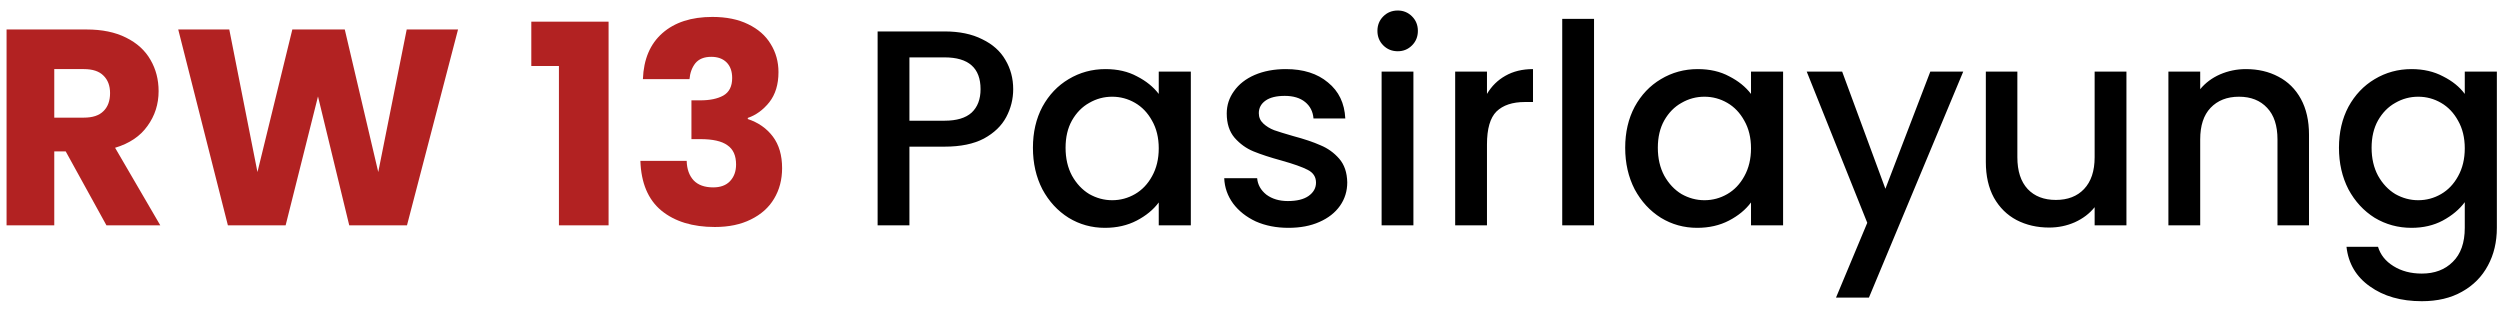
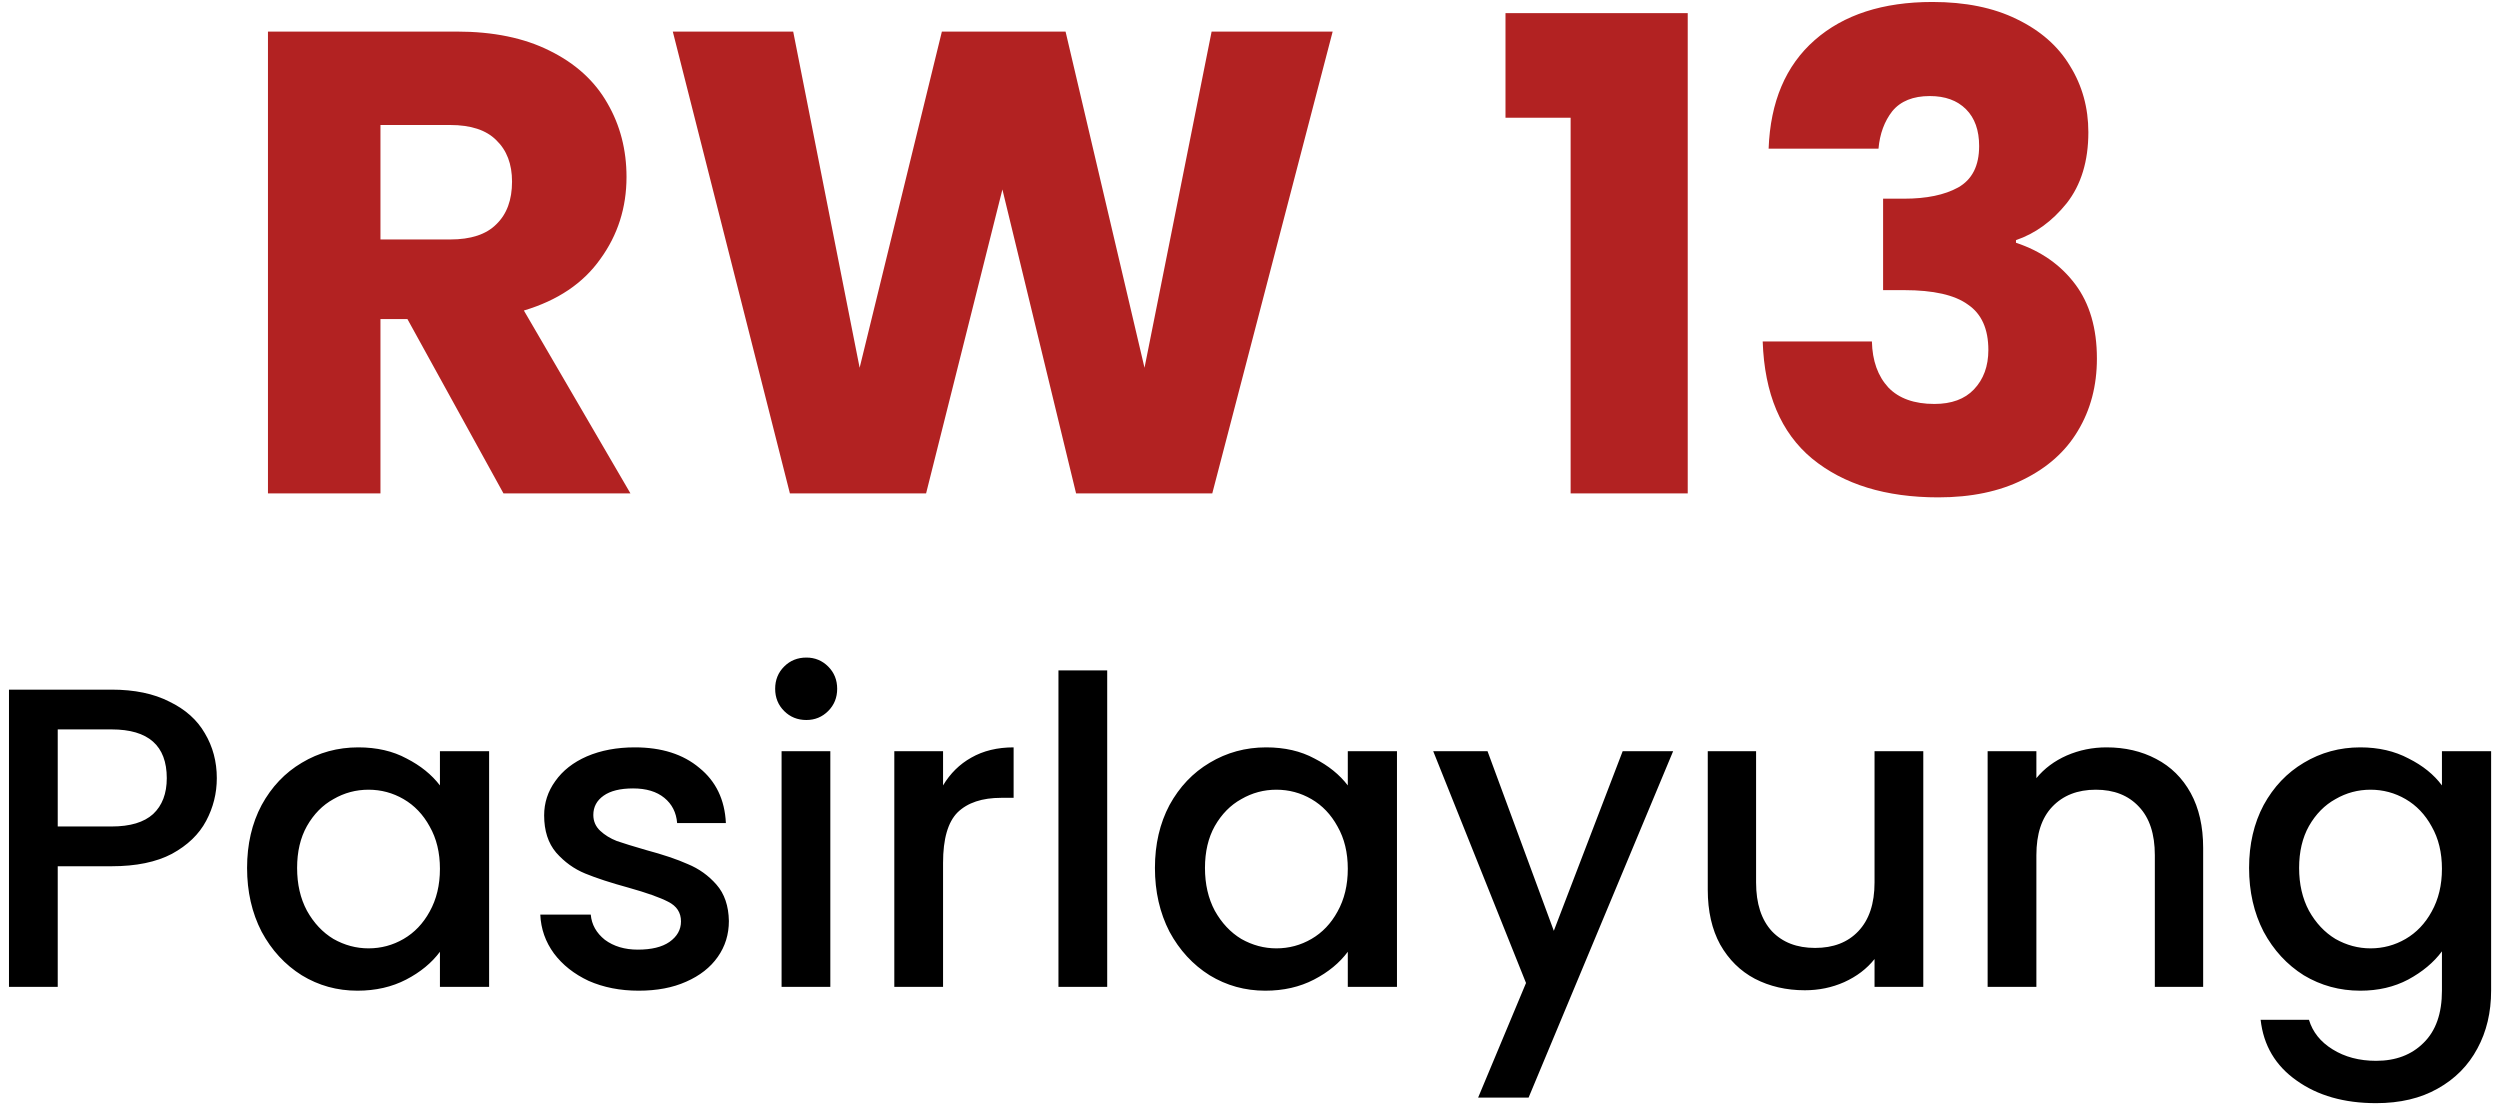
- <svg xmlns="http://www.w3.org/2000/svg" width="233" height="29" viewBox="0 0 233 29" fill="none">
-   <path d="M9.92 21L6.124 14.11H5.058V21H0.612V2.748H8.074C9.513 2.748 10.735 2.999 11.74 3.502C12.763 4.005 13.525 4.698 14.028 5.582C14.531 6.449 14.782 7.419 14.782 8.494C14.782 9.707 14.435 10.791 13.742 11.744C13.066 12.697 12.061 13.373 10.726 13.772L14.938 21H9.92ZM5.058 10.964H7.814C8.629 10.964 9.235 10.765 9.634 10.366C10.05 9.967 10.258 9.404 10.258 8.676C10.258 7.983 10.05 7.437 9.634 7.038C9.235 6.639 8.629 6.44 7.814 6.44H5.058V10.964ZM42.689 2.748L37.931 21H32.549L29.637 8.988L26.621 21H21.239L16.611 2.748H21.369L23.995 16.034L27.245 2.748H32.133L35.253 16.034L37.905 2.748H42.689ZM49.518 6.154V2.02H56.72V21H52.092V6.154H49.518ZM59.918 7.376C59.987 5.521 60.594 4.091 61.738 3.086C62.882 2.081 64.433 1.578 66.392 1.578C67.692 1.578 68.801 1.803 69.72 2.254C70.656 2.705 71.358 3.32 71.826 4.1C72.311 4.88 72.554 5.755 72.554 6.726C72.554 7.87 72.268 8.806 71.696 9.534C71.124 10.245 70.457 10.73 69.694 10.99V11.094C70.682 11.423 71.462 11.969 72.034 12.732C72.606 13.495 72.892 14.474 72.892 15.67C72.892 16.745 72.641 17.698 72.138 18.53C71.653 19.345 70.933 19.986 69.98 20.454C69.044 20.922 67.926 21.156 66.626 21.156C64.546 21.156 62.882 20.645 61.634 19.622C60.403 18.599 59.753 17.057 59.684 14.994H64C64.017 15.757 64.234 16.363 64.65 16.814C65.066 17.247 65.672 17.464 66.47 17.464C67.146 17.464 67.666 17.273 68.03 16.892C68.411 16.493 68.602 15.973 68.602 15.332C68.602 14.5 68.333 13.902 67.796 13.538C67.276 13.157 66.435 12.966 65.274 12.966H64.442V9.352H65.274C66.158 9.352 66.868 9.205 67.406 8.91C67.96 8.598 68.238 8.052 68.238 7.272C68.238 6.648 68.064 6.163 67.718 5.816C67.371 5.469 66.894 5.296 66.288 5.296C65.629 5.296 65.135 5.495 64.806 5.894C64.494 6.293 64.312 6.787 64.26 7.376H59.918Z" fill="#B22222" />
-   <path d="M94.43 8.312C94.43 9.231 94.213 10.097 93.78 10.912C93.346 11.727 92.653 12.394 91.7 12.914C90.746 13.417 89.524 13.668 88.034 13.668H84.758V21H81.794V2.93H88.034C89.42 2.93 90.59 3.173 91.544 3.658C92.514 4.126 93.234 4.767 93.702 5.582C94.187 6.397 94.43 7.307 94.43 8.312ZM88.034 11.25C89.16 11.25 90.001 10.999 90.556 10.496C91.11 9.976 91.388 9.248 91.388 8.312C91.388 6.336 90.27 5.348 88.034 5.348H84.758V11.25H88.034ZM96.269 13.772C96.269 12.333 96.563 11.059 97.153 9.95C97.759 8.841 98.574 7.983 99.597 7.376C100.637 6.752 101.781 6.44 103.029 6.44C104.155 6.44 105.135 6.665 105.967 7.116C106.816 7.549 107.492 8.095 107.995 8.754V6.674H110.985V21H107.995V18.868C107.492 19.544 106.807 20.107 105.941 20.558C105.074 21.009 104.086 21.234 102.977 21.234C101.746 21.234 100.619 20.922 99.597 20.298C98.574 19.657 97.759 18.773 97.153 17.646C96.563 16.502 96.269 15.211 96.269 13.772ZM107.995 13.824C107.995 12.836 107.787 11.978 107.371 11.25C106.972 10.522 106.443 9.967 105.785 9.586C105.126 9.205 104.415 9.014 103.653 9.014C102.89 9.014 102.179 9.205 101.521 9.586C100.862 9.95 100.325 10.496 99.909 11.224C99.51 11.935 99.311 12.784 99.311 13.772C99.311 14.76 99.51 15.627 99.909 16.372C100.325 17.117 100.862 17.689 101.521 18.088C102.197 18.469 102.907 18.66 103.653 18.66C104.415 18.66 105.126 18.469 105.785 18.088C106.443 17.707 106.972 17.152 107.371 16.424C107.787 15.679 107.995 14.812 107.995 13.824ZM120.078 21.234C118.951 21.234 117.937 21.035 117.036 20.636C116.152 20.22 115.45 19.665 114.93 18.972C114.41 18.261 114.132 17.473 114.098 16.606H117.166C117.218 17.213 117.504 17.724 118.024 18.14C118.561 18.539 119.228 18.738 120.026 18.738C120.858 18.738 121.499 18.582 121.95 18.27C122.418 17.941 122.652 17.525 122.652 17.022C122.652 16.485 122.392 16.086 121.872 15.826C121.369 15.566 120.563 15.28 119.454 14.968C118.379 14.673 117.504 14.387 116.828 14.11C116.152 13.833 115.562 13.408 115.06 12.836C114.574 12.264 114.332 11.51 114.332 10.574C114.332 9.811 114.557 9.118 115.008 8.494C115.458 7.853 116.1 7.35 116.932 6.986C117.781 6.622 118.752 6.44 119.844 6.44C121.473 6.44 122.782 6.856 123.77 7.688C124.775 8.503 125.312 9.621 125.382 11.042H122.418C122.366 10.401 122.106 9.889 121.638 9.508C121.17 9.127 120.537 8.936 119.74 8.936C118.96 8.936 118.362 9.083 117.946 9.378C117.53 9.673 117.322 10.063 117.322 10.548C117.322 10.929 117.46 11.25 117.738 11.51C118.015 11.77 118.353 11.978 118.752 12.134C119.15 12.273 119.74 12.455 120.52 12.68C121.56 12.957 122.409 13.243 123.068 13.538C123.744 13.815 124.324 14.231 124.81 14.786C125.295 15.341 125.546 16.077 125.564 16.996C125.564 17.811 125.338 18.539 124.888 19.18C124.437 19.821 123.796 20.324 122.964 20.688C122.149 21.052 121.187 21.234 120.078 21.234ZM130.274 4.776C129.737 4.776 129.286 4.594 128.922 4.23C128.558 3.866 128.376 3.415 128.376 2.878C128.376 2.341 128.558 1.89 128.922 1.526C129.286 1.162 129.737 0.98 130.274 0.98C130.794 0.98 131.236 1.162 131.6 1.526C131.964 1.89 132.146 2.341 132.146 2.878C132.146 3.415 131.964 3.866 131.6 4.23C131.236 4.594 130.794 4.776 130.274 4.776ZM131.73 6.674V21H128.766V6.674H131.73ZM138.586 8.754C139.019 8.026 139.591 7.463 140.302 7.064C141.03 6.648 141.888 6.44 142.876 6.44V9.508H142.122C140.961 9.508 140.077 9.803 139.47 10.392C138.881 10.981 138.586 12.004 138.586 13.46V21H135.622V6.674H138.586V8.754ZM148.564 1.76V21H145.6V1.76H148.564ZM151.468 13.772C151.468 12.333 151.763 11.059 152.352 9.95C152.959 8.841 153.773 7.983 154.796 7.376C155.836 6.752 156.98 6.44 158.228 6.44C159.355 6.44 160.334 6.665 161.166 7.116C162.015 7.549 162.691 8.095 163.194 8.754V6.674H166.184V21H163.194V18.868C162.691 19.544 162.007 20.107 161.14 20.558C160.273 21.009 159.285 21.234 158.176 21.234C156.945 21.234 155.819 20.922 154.796 20.298C153.773 19.657 152.959 18.773 152.352 17.646C151.763 16.502 151.468 15.211 151.468 13.772ZM163.194 13.824C163.194 12.836 162.986 11.978 162.57 11.25C162.171 10.522 161.643 9.967 160.984 9.586C160.325 9.205 159.615 9.014 158.852 9.014C158.089 9.014 157.379 9.205 156.72 9.586C156.061 9.95 155.524 10.496 155.108 11.224C154.709 11.935 154.51 12.784 154.51 13.772C154.51 14.76 154.709 15.627 155.108 16.372C155.524 17.117 156.061 17.689 156.72 18.088C157.396 18.469 158.107 18.66 158.852 18.66C159.615 18.66 160.325 18.469 160.984 18.088C161.643 17.707 162.171 17.152 162.57 16.424C162.986 15.679 163.194 14.812 163.194 13.824ZM182.973 6.674L174.185 27.734H171.117L174.029 20.766L168.387 6.674H171.689L175.719 17.594L179.905 6.674H182.973ZM198.184 6.674V21H195.22V19.31C194.752 19.899 194.136 20.367 193.374 20.714C192.628 21.043 191.831 21.208 190.982 21.208C189.855 21.208 188.841 20.974 187.94 20.506C187.056 20.038 186.354 19.345 185.834 18.426C185.331 17.507 185.08 16.398 185.08 15.098V6.674H188.018V14.656C188.018 15.939 188.338 16.927 188.98 17.62C189.621 18.296 190.496 18.634 191.606 18.634C192.715 18.634 193.59 18.296 194.232 17.62C194.89 16.927 195.22 15.939 195.22 14.656V6.674H198.184ZM209.323 6.44C210.449 6.44 211.455 6.674 212.339 7.142C213.24 7.61 213.942 8.303 214.445 9.222C214.947 10.141 215.199 11.25 215.199 12.55V21H212.261V12.992C212.261 11.709 211.94 10.73 211.299 10.054C210.657 9.361 209.782 9.014 208.673 9.014C207.563 9.014 206.679 9.361 206.021 10.054C205.379 10.73 205.059 11.709 205.059 12.992V21H202.095V6.674H205.059V8.312C205.544 7.723 206.159 7.263 206.905 6.934C207.667 6.605 208.473 6.44 209.323 6.44ZM224.751 6.44C225.861 6.44 226.84 6.665 227.689 7.116C228.556 7.549 229.232 8.095 229.717 8.754V6.674H232.707V21.234C232.707 22.551 232.43 23.721 231.875 24.744C231.321 25.784 230.515 26.599 229.457 27.188C228.417 27.777 227.169 28.072 225.713 28.072C223.772 28.072 222.16 27.613 220.877 26.694C219.595 25.793 218.867 24.562 218.693 23.002H221.631C221.857 23.747 222.333 24.345 223.061 24.796C223.807 25.264 224.691 25.498 225.713 25.498C226.909 25.498 227.871 25.134 228.599 24.406C229.345 23.678 229.717 22.621 229.717 21.234V18.842C229.215 19.518 228.53 20.09 227.663 20.558C226.814 21.009 225.843 21.234 224.751 21.234C223.503 21.234 222.359 20.922 221.319 20.298C220.297 19.657 219.482 18.773 218.875 17.646C218.286 16.502 217.991 15.211 217.991 13.772C217.991 12.333 218.286 11.059 218.875 9.95C219.482 8.841 220.297 7.983 221.319 7.376C222.359 6.752 223.503 6.44 224.751 6.44ZM229.717 13.824C229.717 12.836 229.509 11.978 229.093 11.25C228.695 10.522 228.166 9.967 227.507 9.586C226.849 9.205 226.138 9.014 225.375 9.014C224.613 9.014 223.902 9.205 223.243 9.586C222.585 9.95 222.047 10.496 221.631 11.224C221.233 11.935 221.033 12.784 221.033 13.772C221.033 14.76 221.233 15.627 221.631 16.372C222.047 17.117 222.585 17.689 223.243 18.088C223.919 18.469 224.63 18.66 225.375 18.66C226.138 18.66 226.849 18.469 227.507 18.088C228.166 17.707 228.695 17.152 229.093 16.424C229.509 15.679 229.717 14.812 229.717 13.824Z" fill="black" />
+ <svg xmlns="http://www.w3.org/2000/svg" width="76" height="34" viewBox="0 0 76 34" fill="none">
+   <path d="M15.306 15L12.386 9.7H11.566V15H8.146V0.96H13.886C14.993 0.96 15.933 1.153 16.706 1.54C17.493 1.927 18.08 2.46 18.466 3.14C18.853 3.807 19.046 4.553 19.046 5.38C19.046 6.313 18.78 7.147 18.246 7.88C17.726 8.613 16.953 9.133 15.926 9.44L19.166 15H15.306ZM11.566 7.28H13.686C14.313 7.28 14.78 7.127 15.086 6.82C15.406 6.513 15.566 6.08 15.566 5.52C15.566 4.987 15.406 4.567 15.086 4.26C14.78 3.953 14.313 3.8 13.686 3.8H11.566V7.28ZM40.513 0.96L36.853 15H32.713L30.473 5.76L28.153 15H24.013L20.453 0.96H24.113L26.133 11.18L28.633 0.96H32.393L34.793 11.18L36.833 0.96H40.513ZM45.767 3.58V0.4H51.307V15H47.747V3.58H45.767ZM53.766 4.52C53.819 3.093 54.286 1.993 55.166 1.22C56.046 0.447 57.239 0.06 58.746 0.06C59.746 0.06 60.599 0.233 61.306 0.58C62.026 0.927 62.566 1.4 62.926 2C63.299 2.6 63.486 3.273 63.486 4.02C63.486 4.9 63.266 5.62 62.826 6.18C62.386 6.727 61.873 7.1 61.286 7.3V7.38C62.046 7.633 62.646 8.053 63.086 8.64C63.526 9.227 63.746 9.98 63.746 10.9C63.746 11.727 63.553 12.46 63.166 13.1C62.793 13.727 62.239 14.22 61.506 14.58C60.786 14.94 59.926 15.12 58.926 15.12C57.326 15.12 56.046 14.727 55.086 13.94C54.139 13.153 53.639 11.967 53.586 10.38H56.906C56.919 10.967 57.086 11.433 57.406 11.78C57.726 12.113 58.193 12.28 58.806 12.28C59.326 12.28 59.726 12.133 60.006 11.84C60.299 11.533 60.446 11.133 60.446 10.64C60.446 10 60.239 9.54 59.826 9.26C59.426 8.967 58.779 8.82 57.886 8.82H57.246V6.04H57.886C58.566 6.04 59.113 5.927 59.526 5.7C59.953 5.46 60.166 5.04 60.166 4.44C60.166 3.96 60.033 3.587 59.766 3.32C59.499 3.053 59.133 2.92 58.666 2.92C58.159 2.92 57.779 3.073 57.526 3.38C57.286 3.687 57.146 4.067 57.106 4.52H53.766Z" fill="#B22222" />
+   <path d="M6.591 23.656C6.591 24.115 6.483 24.549 6.266 24.956C6.05 25.363 5.703 25.697 5.226 25.957C4.75 26.208 4.139 26.334 3.393 26.334H1.755V30H0.273V20.965H3.393C4.087 20.965 4.672 21.086 5.148 21.329C5.634 21.563 5.993 21.884 6.227 22.291C6.47 22.698 6.591 23.153 6.591 23.656ZM3.393 25.125C3.957 25.125 4.377 24.999 4.654 24.748C4.932 24.488 5.07 24.124 5.07 23.656C5.07 22.668 4.511 22.174 3.393 22.174H1.755V25.125H3.393ZM7.511 26.386C7.511 25.667 7.658 25.03 7.953 24.475C8.256 23.92 8.663 23.491 9.175 23.188C9.695 22.876 10.267 22.72 10.891 22.72C11.454 22.72 11.944 22.833 12.36 23.058C12.784 23.275 13.123 23.548 13.374 23.877V22.837H14.869V30H13.374V28.934C13.123 29.272 12.78 29.554 12.347 29.779C11.914 30.004 11.419 30.117 10.865 30.117C10.249 30.117 9.686 29.961 9.175 29.649C8.663 29.328 8.256 28.886 7.953 28.323C7.658 27.751 7.511 27.105 7.511 26.386ZM13.374 26.412C13.374 25.918 13.27 25.489 13.062 25.125C12.863 24.761 12.598 24.484 12.269 24.293C11.94 24.102 11.584 24.007 11.203 24.007C10.822 24.007 10.466 24.102 10.137 24.293C9.807 24.475 9.539 24.748 9.331 25.112C9.131 25.467 9.032 25.892 9.032 26.386C9.032 26.88 9.131 27.313 9.331 27.686C9.539 28.059 9.807 28.345 10.137 28.544C10.475 28.735 10.83 28.83 11.203 28.83C11.584 28.83 11.94 28.735 12.269 28.544C12.598 28.353 12.863 28.076 13.062 27.712C13.27 27.339 13.374 26.906 13.374 26.412ZM19.415 30.117C18.852 30.117 18.345 30.017 17.894 29.818C17.452 29.61 17.101 29.333 16.841 28.986C16.581 28.631 16.443 28.236 16.425 27.803H17.959C17.985 28.106 18.128 28.362 18.388 28.57C18.657 28.769 18.991 28.869 19.389 28.869C19.805 28.869 20.126 28.791 20.351 28.635C20.585 28.47 20.702 28.262 20.702 28.011C20.702 27.742 20.572 27.543 20.312 27.413C20.061 27.283 19.658 27.14 19.103 26.984C18.566 26.837 18.128 26.694 17.79 26.555C17.452 26.416 17.158 26.204 16.906 25.918C16.664 25.632 16.542 25.255 16.542 24.787C16.542 24.406 16.655 24.059 16.88 23.747C17.106 23.426 17.426 23.175 17.842 22.993C18.267 22.811 18.752 22.72 19.298 22.72C20.113 22.72 20.767 22.928 21.261 23.344C21.764 23.751 22.033 24.31 22.067 25.021H20.585C20.559 24.7 20.429 24.445 20.195 24.254C19.961 24.063 19.645 23.968 19.246 23.968C18.856 23.968 18.557 24.042 18.349 24.189C18.141 24.336 18.037 24.531 18.037 24.774C18.037 24.965 18.107 25.125 18.245 25.255C18.384 25.385 18.553 25.489 18.752 25.567C18.952 25.636 19.246 25.727 19.636 25.84C20.156 25.979 20.581 26.122 20.91 26.269C21.248 26.408 21.539 26.616 21.781 26.893C22.024 27.17 22.15 27.539 22.158 27.998C22.158 28.405 22.046 28.769 21.82 29.09C21.595 29.411 21.274 29.662 20.858 29.844C20.451 30.026 19.97 30.117 19.415 30.117ZM24.514 21.888C24.245 21.888 24.02 21.797 23.838 21.615C23.656 21.433 23.565 21.208 23.565 20.939C23.565 20.67 23.656 20.445 23.838 20.263C24.02 20.081 24.245 19.99 24.514 19.99C24.774 19.99 24.995 20.081 25.177 20.263C25.359 20.445 25.45 20.67 25.45 20.939C25.45 21.208 25.359 21.433 25.177 21.615C24.995 21.797 24.774 21.888 24.514 21.888ZM25.242 22.837V30H23.76V22.837H25.242ZM28.669 23.877C28.886 23.513 29.172 23.231 29.527 23.032C29.891 22.824 30.32 22.72 30.814 22.72V24.254H30.437C29.857 24.254 29.415 24.401 29.111 24.696C28.817 24.991 28.669 25.502 28.669 26.23V30H27.187V22.837H28.669V23.877ZM33.659 20.38V30H32.177V20.38H33.659ZM35.11 26.386C35.11 25.667 35.258 25.03 35.552 24.475C35.856 23.92 36.263 23.491 36.774 23.188C37.294 22.876 37.866 22.72 38.49 22.72C39.054 22.72 39.543 22.833 39.959 23.058C40.384 23.275 40.722 23.548 40.973 23.877V22.837H42.468V30H40.973V28.934C40.722 29.272 40.38 29.554 39.946 29.779C39.513 30.004 39.019 30.117 38.464 30.117C37.849 30.117 37.286 29.961 36.774 29.649C36.263 29.328 35.856 28.886 35.552 28.323C35.258 27.751 35.11 27.105 35.11 26.386ZM40.973 26.412C40.973 25.918 40.869 25.489 40.661 25.125C40.462 24.761 40.198 24.484 39.868 24.293C39.539 24.102 39.184 24.007 38.802 24.007C38.421 24.007 38.066 24.102 37.736 24.293C37.407 24.475 37.138 24.748 36.93 25.112C36.731 25.467 36.631 25.892 36.631 26.386C36.631 26.88 36.731 27.313 36.93 27.686C37.138 28.059 37.407 28.345 37.736 28.544C38.074 28.735 38.43 28.83 38.802 28.83C39.184 28.83 39.539 28.735 39.868 28.544C40.198 28.353 40.462 28.076 40.661 27.712C40.869 27.339 40.973 26.906 40.973 26.412ZM50.863 22.837L46.469 33.367H44.935L46.391 29.883L43.57 22.837H45.221L47.236 28.297L49.329 22.837H50.863ZM58.468 22.837V30H56.986V29.155C56.752 29.45 56.445 29.684 56.063 29.857C55.691 30.022 55.292 30.104 54.867 30.104C54.304 30.104 53.797 29.987 53.346 29.753C52.904 29.519 52.553 29.172 52.293 28.713C52.042 28.254 51.916 27.699 51.916 27.049V22.837H53.385V26.828C53.385 27.469 53.546 27.963 53.866 28.31C54.187 28.648 54.625 28.817 55.179 28.817C55.734 28.817 56.172 28.648 56.492 28.31C56.822 27.963 56.986 27.469 56.986 26.828V22.837H58.468ZM64.038 22.72C64.601 22.72 65.104 22.837 65.546 23.071C65.996 23.305 66.347 23.652 66.599 24.111C66.85 24.57 66.976 25.125 66.976 25.775V30H65.507V25.996C65.507 25.355 65.346 24.865 65.026 24.527C64.705 24.18 64.267 24.007 63.713 24.007C63.158 24.007 62.716 24.18 62.387 24.527C62.066 24.865 61.906 25.355 61.906 25.996V30H60.424V22.837H61.906V23.656C62.148 23.361 62.456 23.132 62.829 22.967C63.21 22.802 63.613 22.72 64.038 22.72ZM71.752 22.72C72.307 22.72 72.796 22.833 73.221 23.058C73.654 23.275 73.992 23.548 74.235 23.877V22.837H75.73V30.117C75.73 30.776 75.591 31.361 75.314 31.872C75.037 32.392 74.634 32.799 74.105 33.094C73.585 33.389 72.961 33.536 72.233 33.536C71.262 33.536 70.456 33.306 69.815 32.847C69.174 32.396 68.81 31.781 68.723 31.001H70.192C70.305 31.374 70.543 31.673 70.907 31.898C71.28 32.132 71.722 32.249 72.233 32.249C72.831 32.249 73.312 32.067 73.676 31.703C74.049 31.339 74.235 30.81 74.235 30.117V28.921C73.984 29.259 73.641 29.545 73.208 29.779C72.783 30.004 72.298 30.117 71.752 30.117C71.128 30.117 70.556 29.961 70.036 29.649C69.525 29.328 69.117 28.886 68.814 28.323C68.519 27.751 68.372 27.105 68.372 26.386C68.372 25.667 68.519 25.03 68.814 24.475C69.117 23.92 69.525 23.491 70.036 23.188C70.556 22.876 71.128 22.72 71.752 22.72ZM74.235 26.412C74.235 25.918 74.131 25.489 73.923 25.125C73.724 24.761 73.459 24.484 73.13 24.293C72.801 24.102 72.445 24.007 72.064 24.007C71.683 24.007 71.327 24.102 70.998 24.293C70.669 24.475 70.4 24.748 70.192 25.112C69.993 25.467 69.893 25.892 69.893 26.386C69.893 26.88 69.993 27.313 70.192 27.686C70.4 28.059 70.669 28.345 70.998 28.544C71.336 28.735 71.691 28.83 72.064 28.83C72.445 28.83 72.801 28.735 73.13 28.544C73.459 28.353 73.724 28.076 73.923 27.712C74.131 27.339 74.235 26.906 74.235 26.412Z" fill="black" />
</svg>
